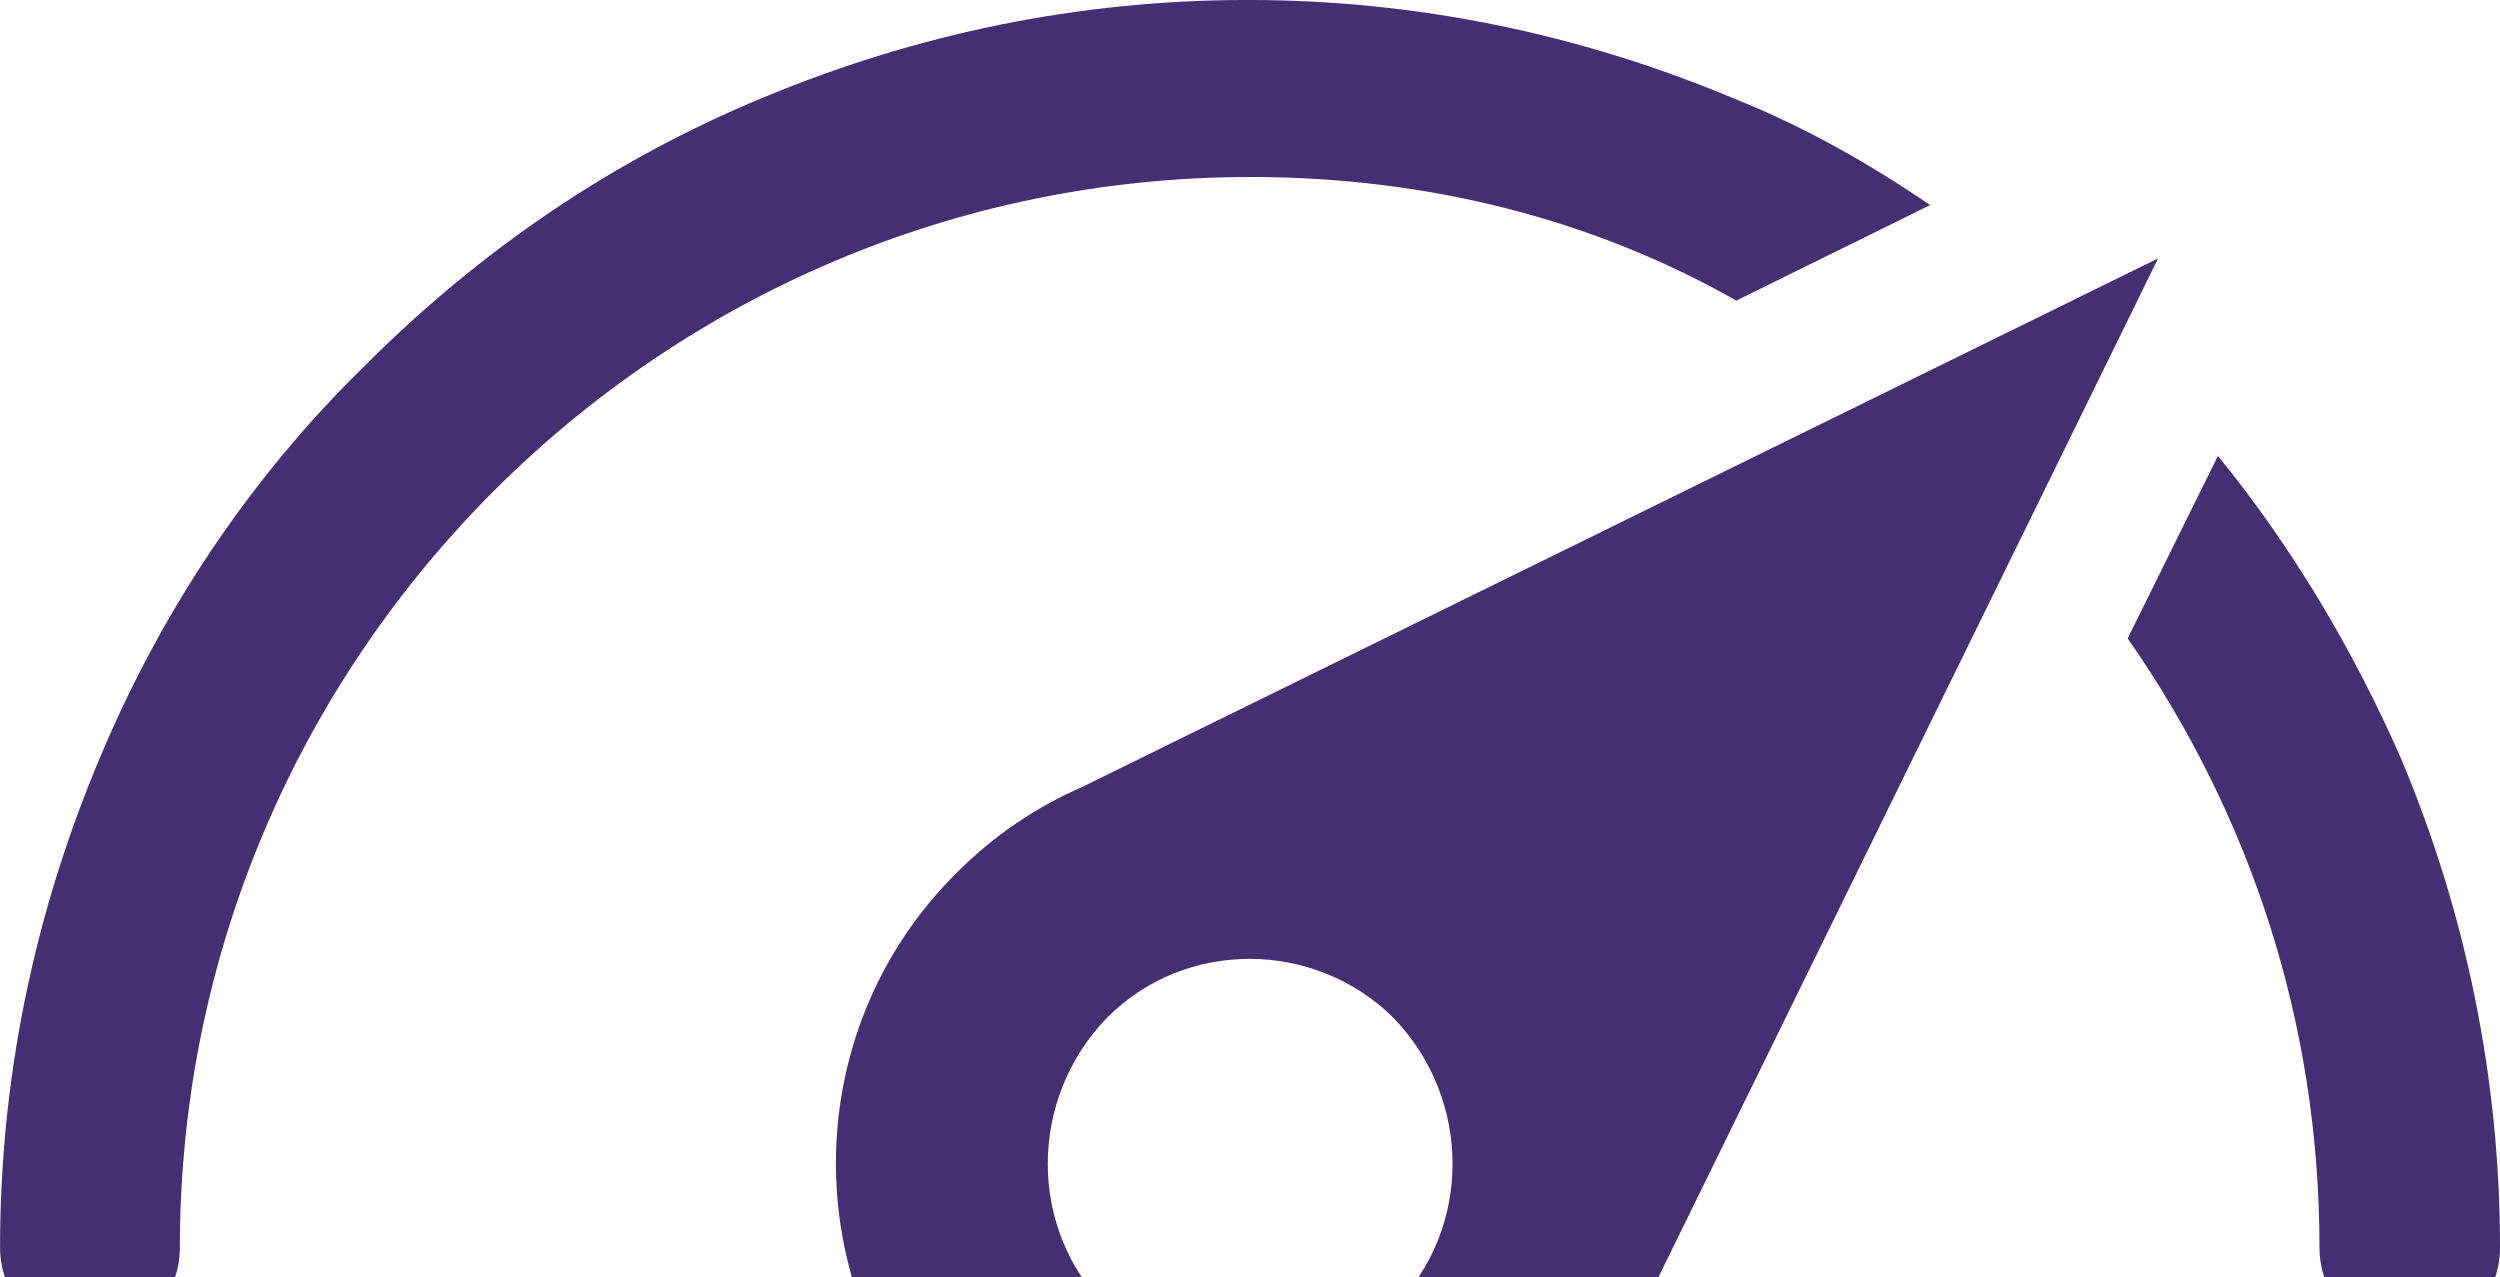
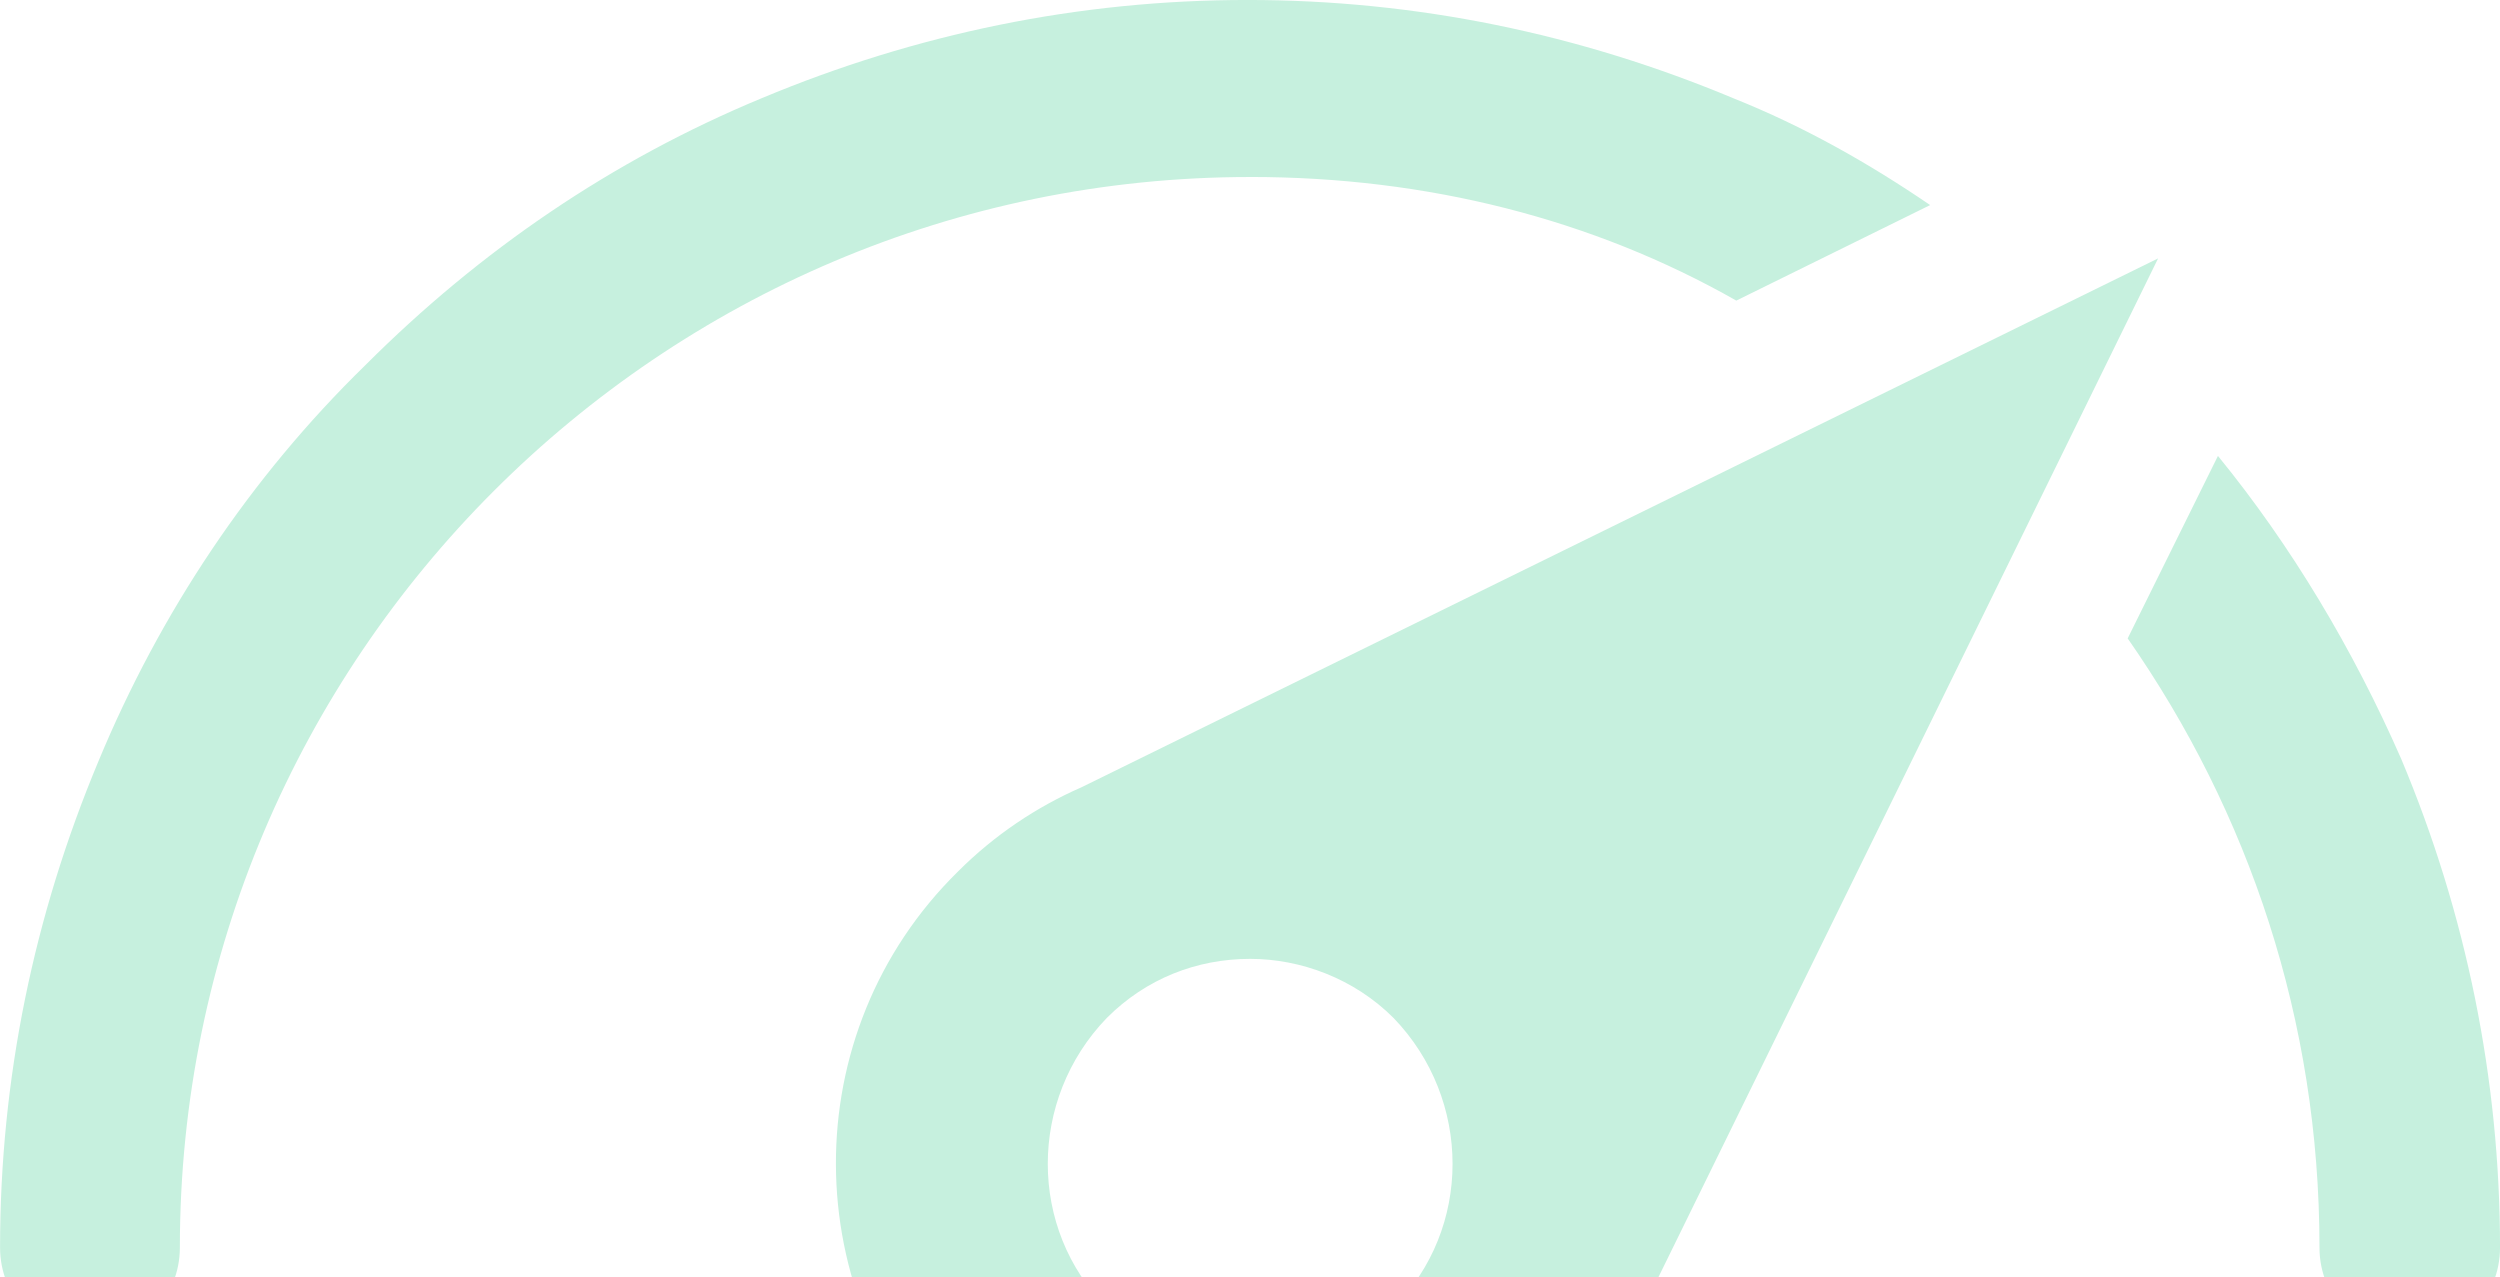
<svg xmlns="http://www.w3.org/2000/svg" version="1.1" viewBox="0 0 329 168">
  <g transform="translate(-998 -262)" fill="none" fill-rule="evenodd">
-     <g transform="translate(431 176)" fill="#462E72">
+     <g transform="translate(431 176)" fill="#C6F0DE">
      <g transform="translate(567 86)">
        <path d="m164.53 23.294c-77.642 0-140.86 63.227-140.86 140.87 0 6.655-5.176 11.832-11.831 11.832-6.655 0-11.831-5.176-11.831-11.832 0-22.185 4.437-43.63 12.94-63.966 8.134-19.597 19.965-37.345 35.124-52.134 15.159-15.16 32.536-26.992 52.131-35.126 20.335-8.504 41.779-12.941 63.962-12.941s43.627 4.437 63.962 12.941c9.243 3.697 17.747 8.504 25.881 14.05l-25.511 12.571c-18.856-10.723-40.67-16.269-63.962-16.269z" fill-rule="nonzero" />
        <path d="m126.05 114.71c4.809-4.813 10.358-8.515 16.276-11.106l141.68-69.6-69.544 141.79c-2.589 5.923-6.289 11.477-11.098 16.289-10.728 10.736-24.415 15.919-38.471 15.919-14.057 0-27.744-5.183-38.471-15.919-21.825-21.472-21.825-56.272-0.37-77.374zm19.606 57.383c5.179 5.183 12.207 7.774 18.866 7.774 6.659 0 13.687-2.591 18.866-7.774 10.358-10.366 10.358-27.396 0-38.132-5.179-5.183-12.207-7.774-18.866-7.774-7.028 0-13.687 2.591-18.866 7.774-10.358 10.736-10.358 27.766 0 38.132z" />
        <path d="m316.01 99.898c-6.311-14.408-14.477-28.076-24.129-39.898l-11.879 24.013c15.962 22.904 25.242 50.242 25.242 80.166 0 6.65 5.197 11.822 11.879 11.822s11.879-5.172 11.879-11.822c0-22.166-4.455-43.962-12.992-64.28z" />
      </g>
    </g>
  </g>
</svg>
